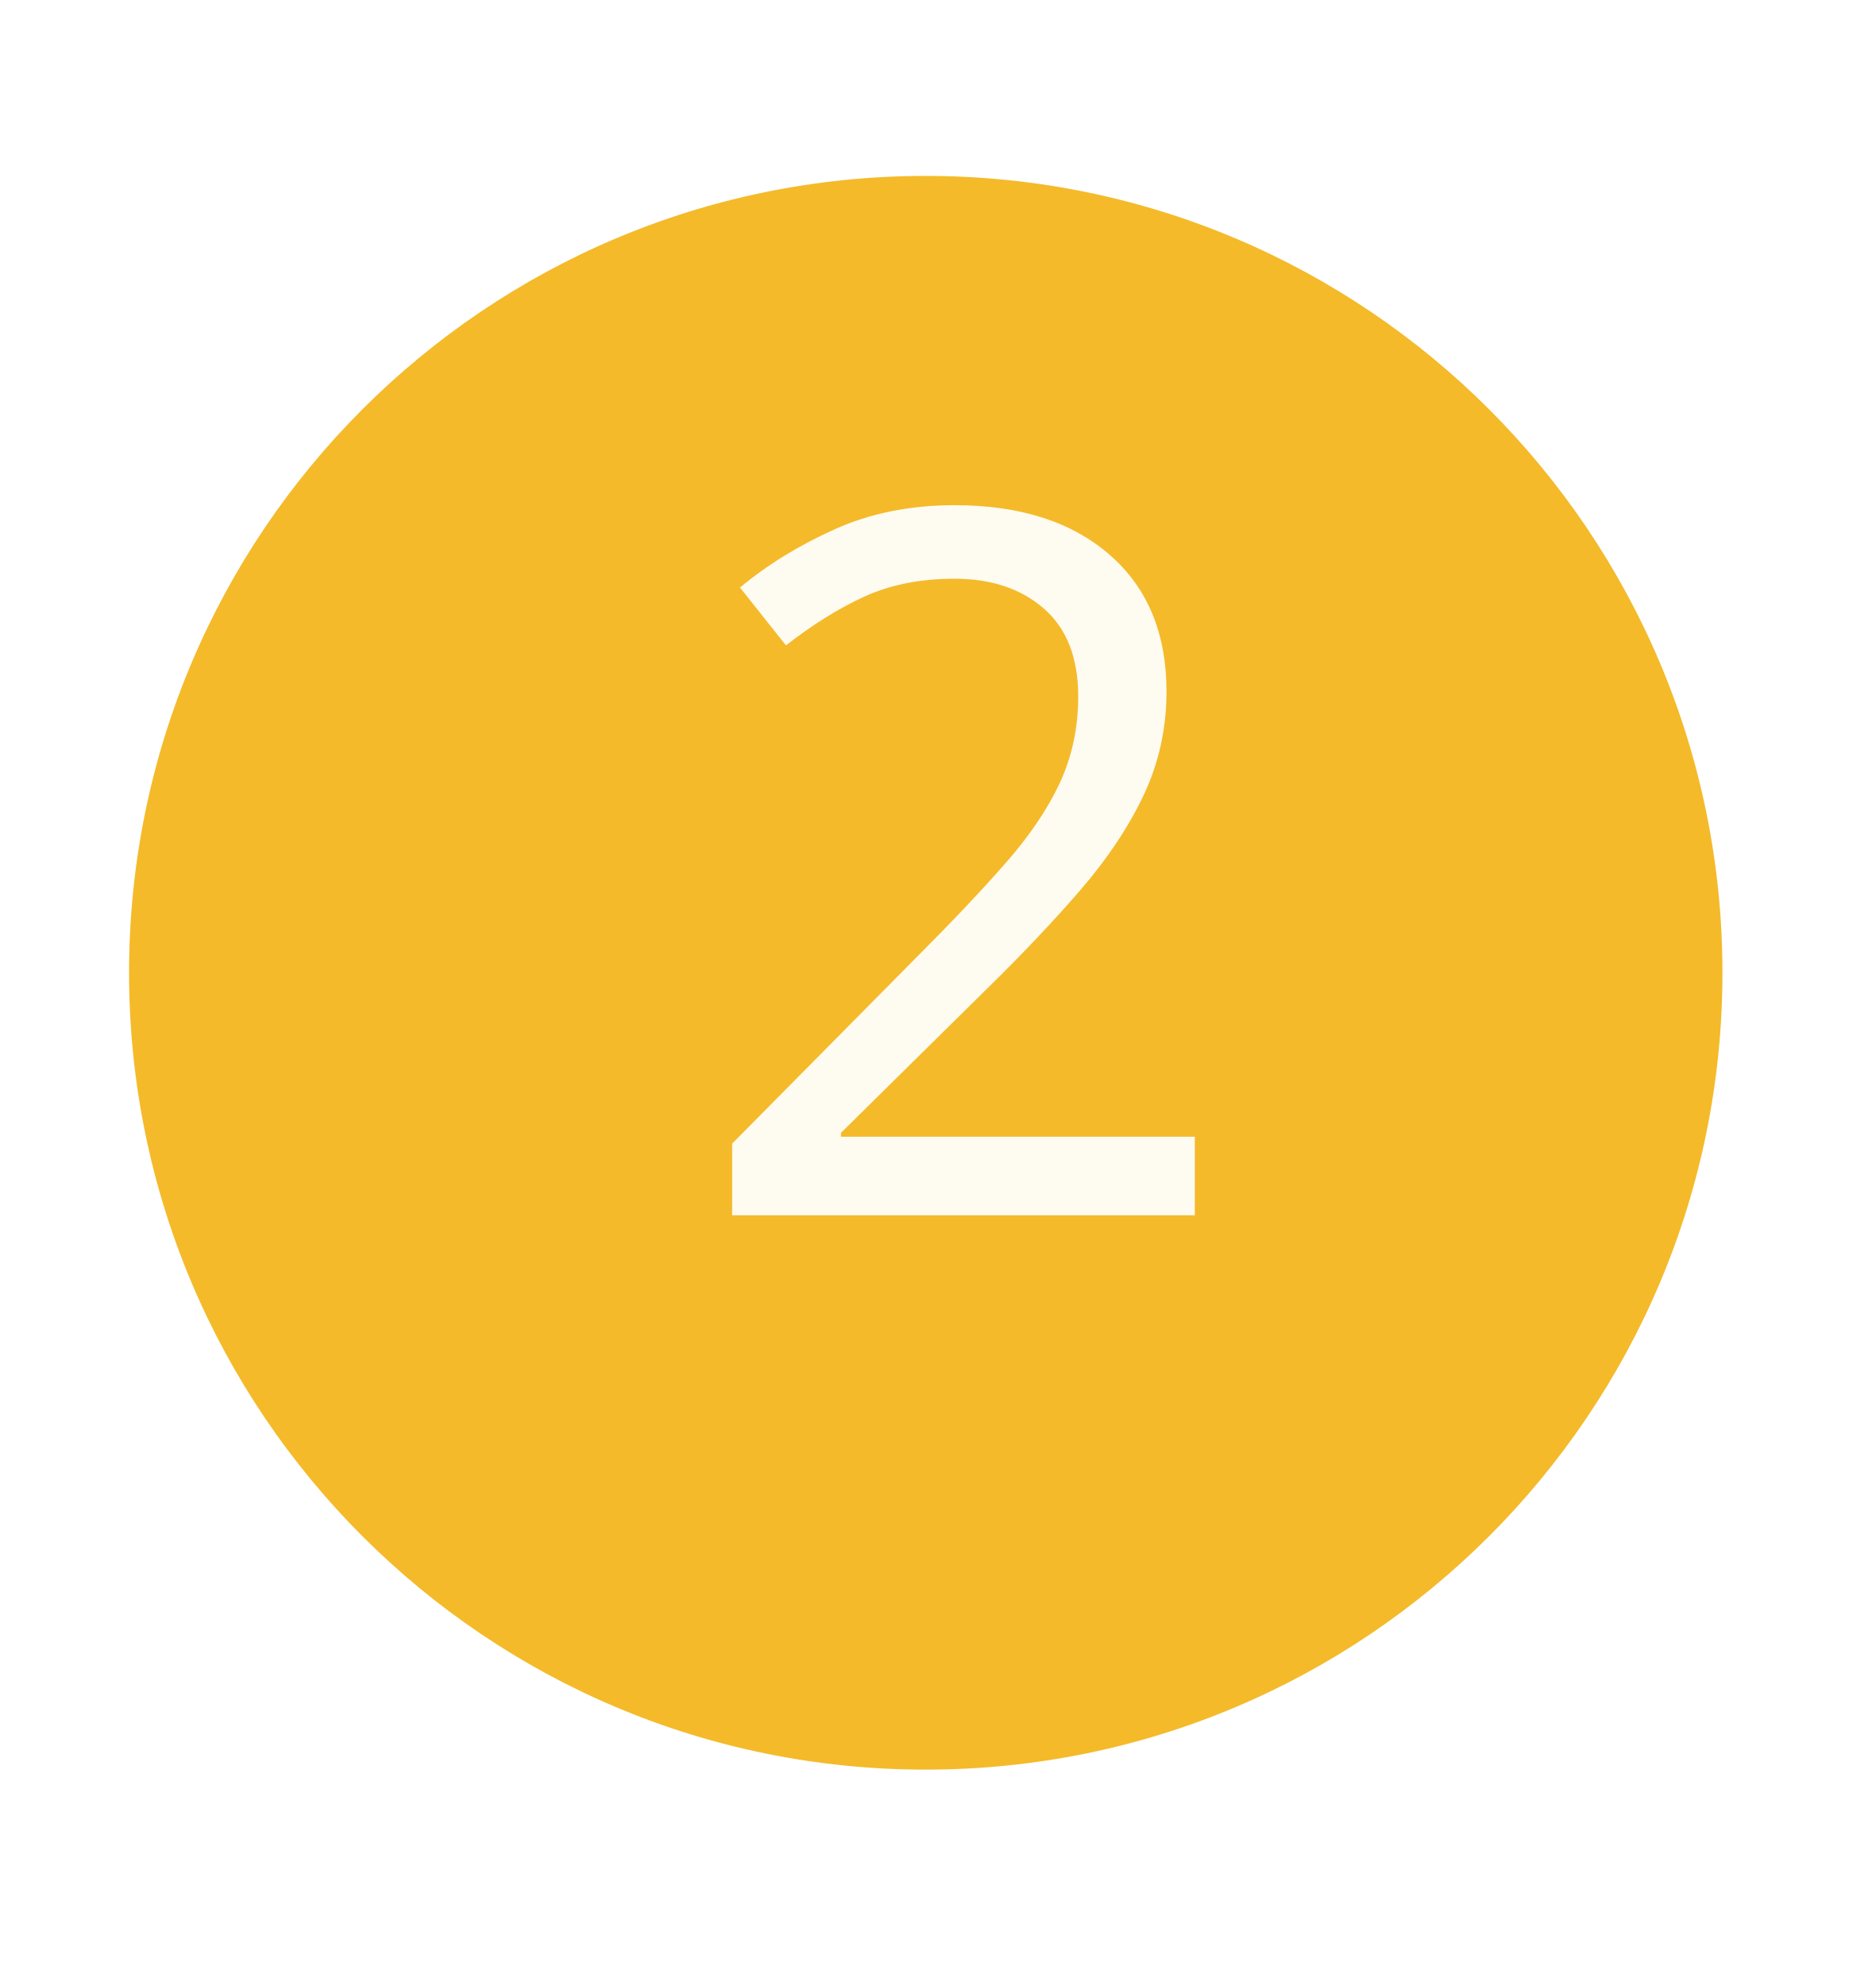
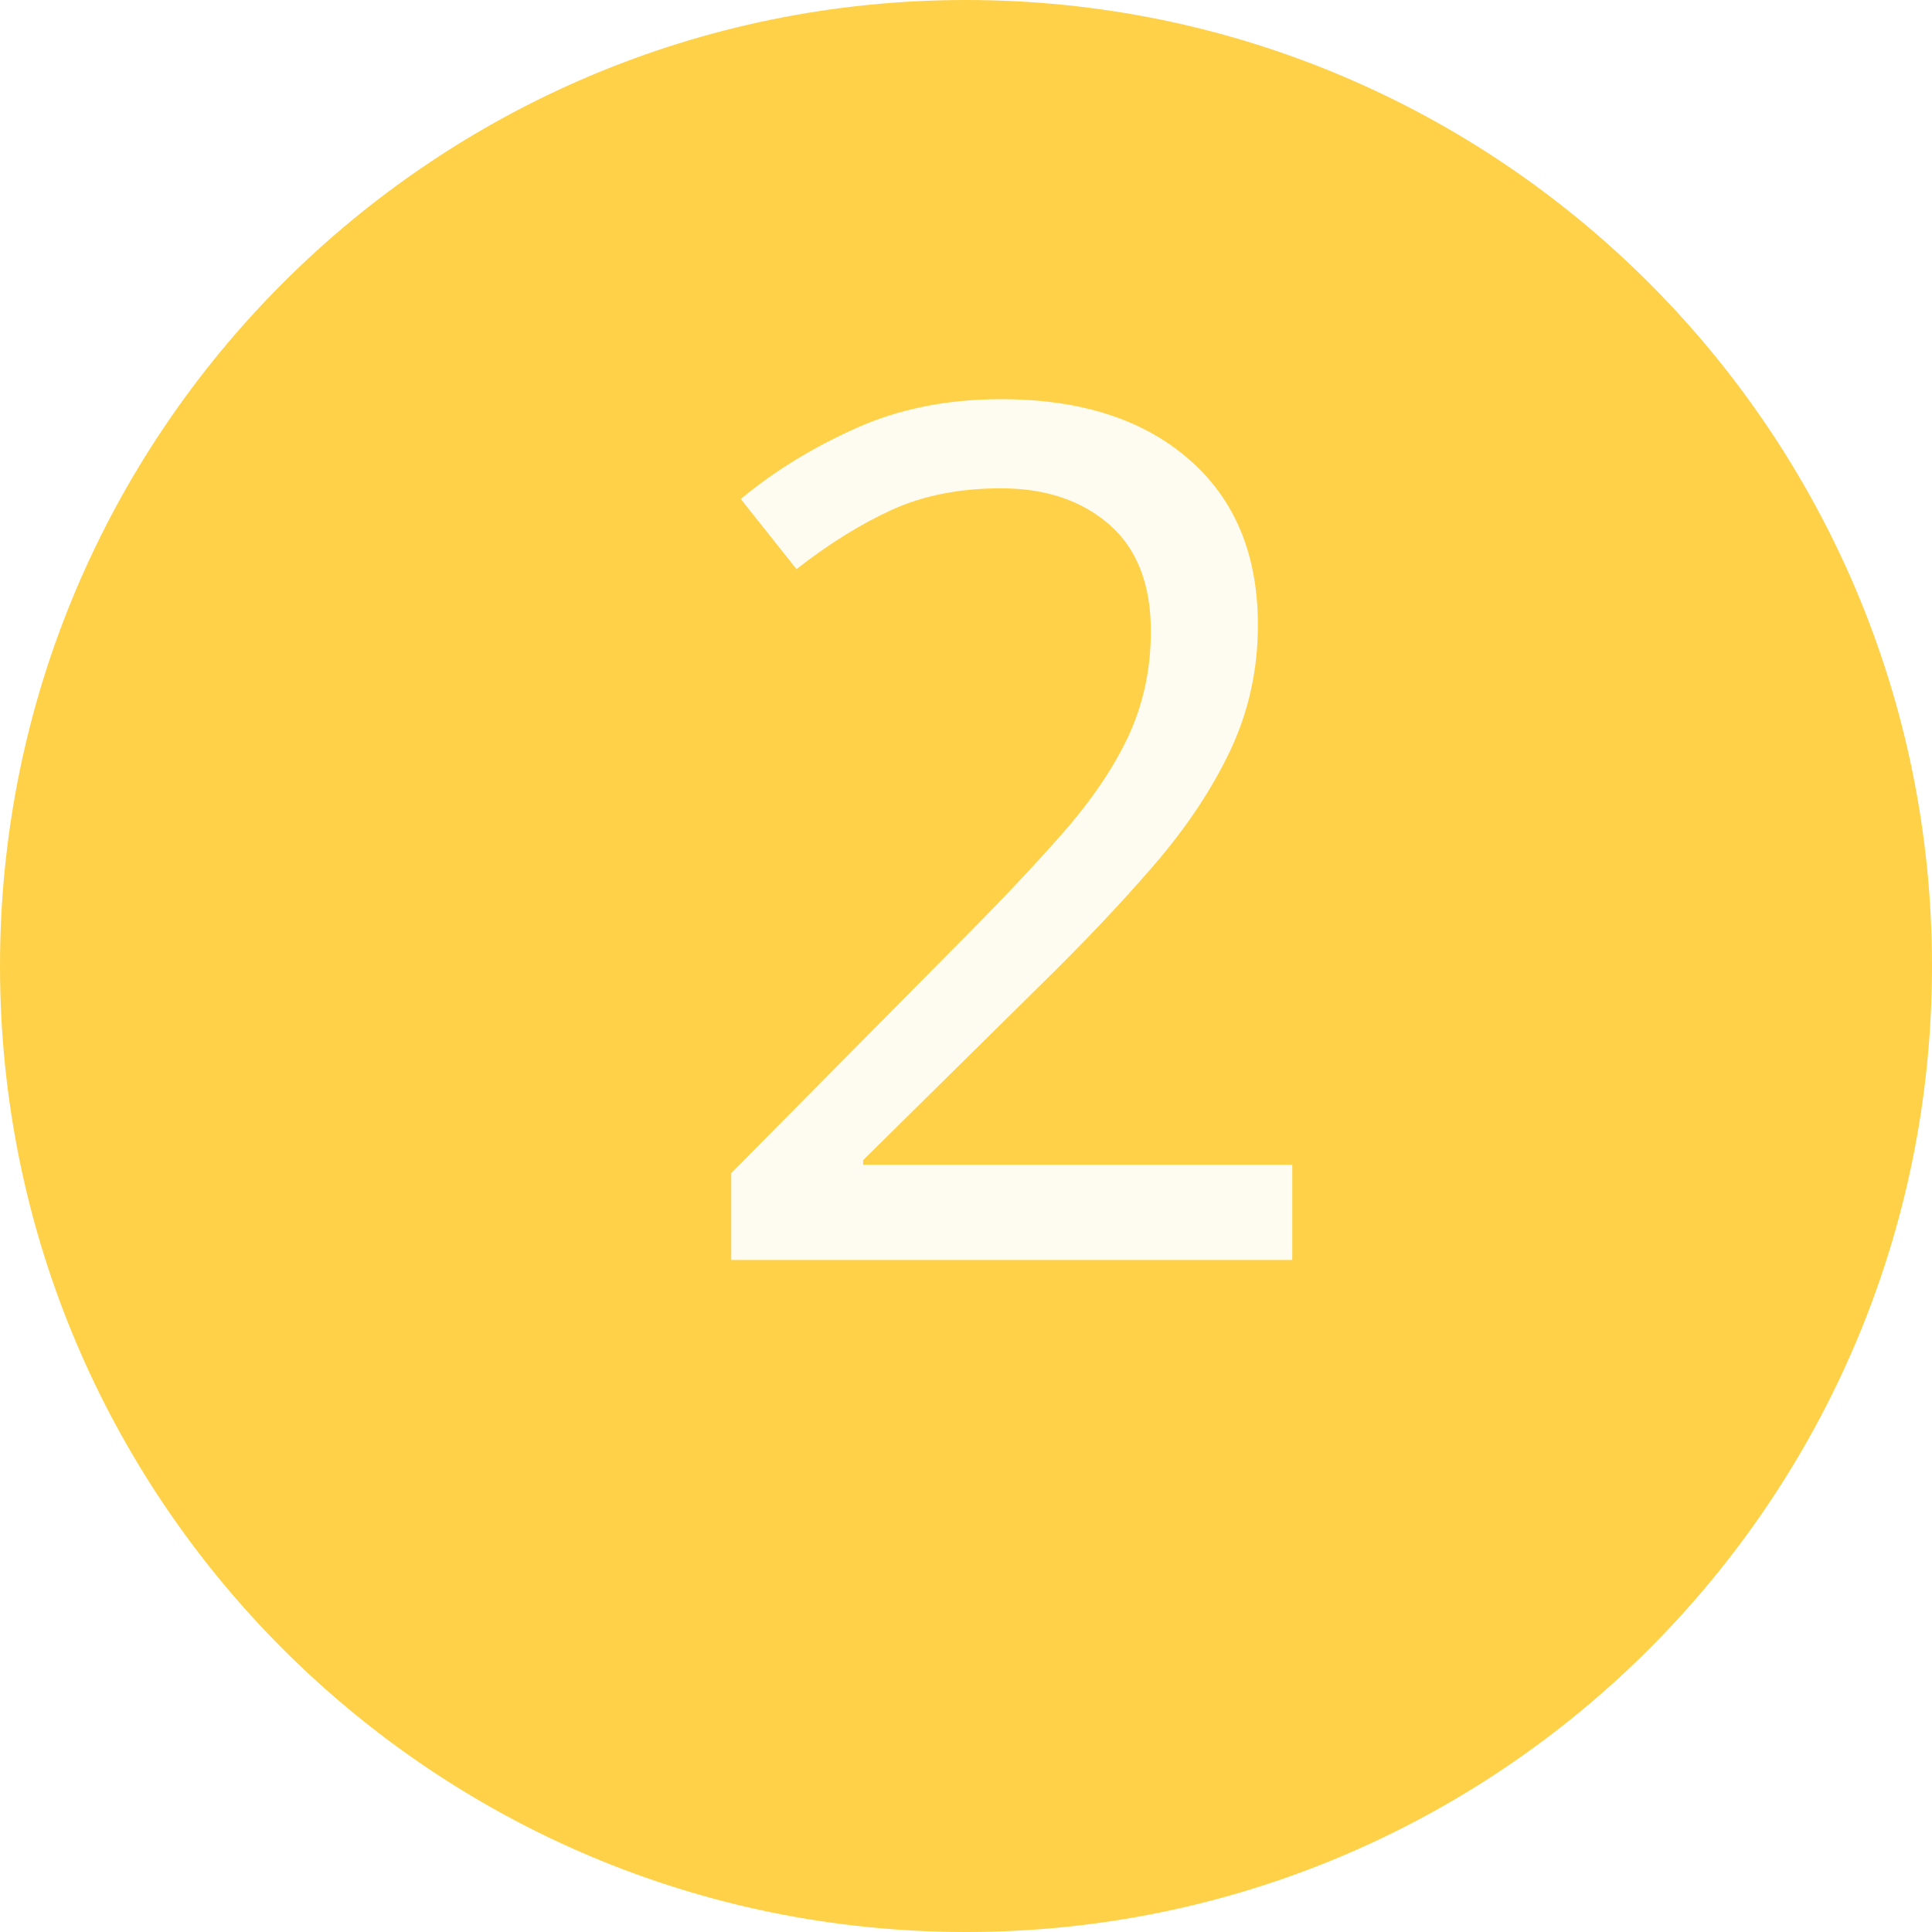
- <svg xmlns="http://www.w3.org/2000/svg" id="Warstwa_1" data-name="Warstwa 1" viewBox="0 0 153 162">
+ <svg xmlns="http://www.w3.org/2000/svg" id="Warstwa_1" data-name="Warstwa 1" viewBox="0 0 130 130">
  <defs>
-     <style>.cls-1{fill:#f4ba2a;}.cls-2{font-size:80px;fill:#fefbf0;font-family:Alice-Regular, Alice;}</style>
+     <style>.cls-1{fill:#ffd148;}.cls-2{isolation:isolate;font-size:80px;fill:#fefbf0;font-family:Alice-Regular, Alice;}</style>
  </defs>
-   <circle class="cls-1" cx="75.53" cy="79.35" r="65" />
-   <text class="cls-2" transform="translate(55.89 99.13)">2</text>
+   <circle class="cls-1" cx="65" cy="65" r="65" />
+   <text class="cls-2" transform="translate(45.36 84.78)">2</text>
</svg>
